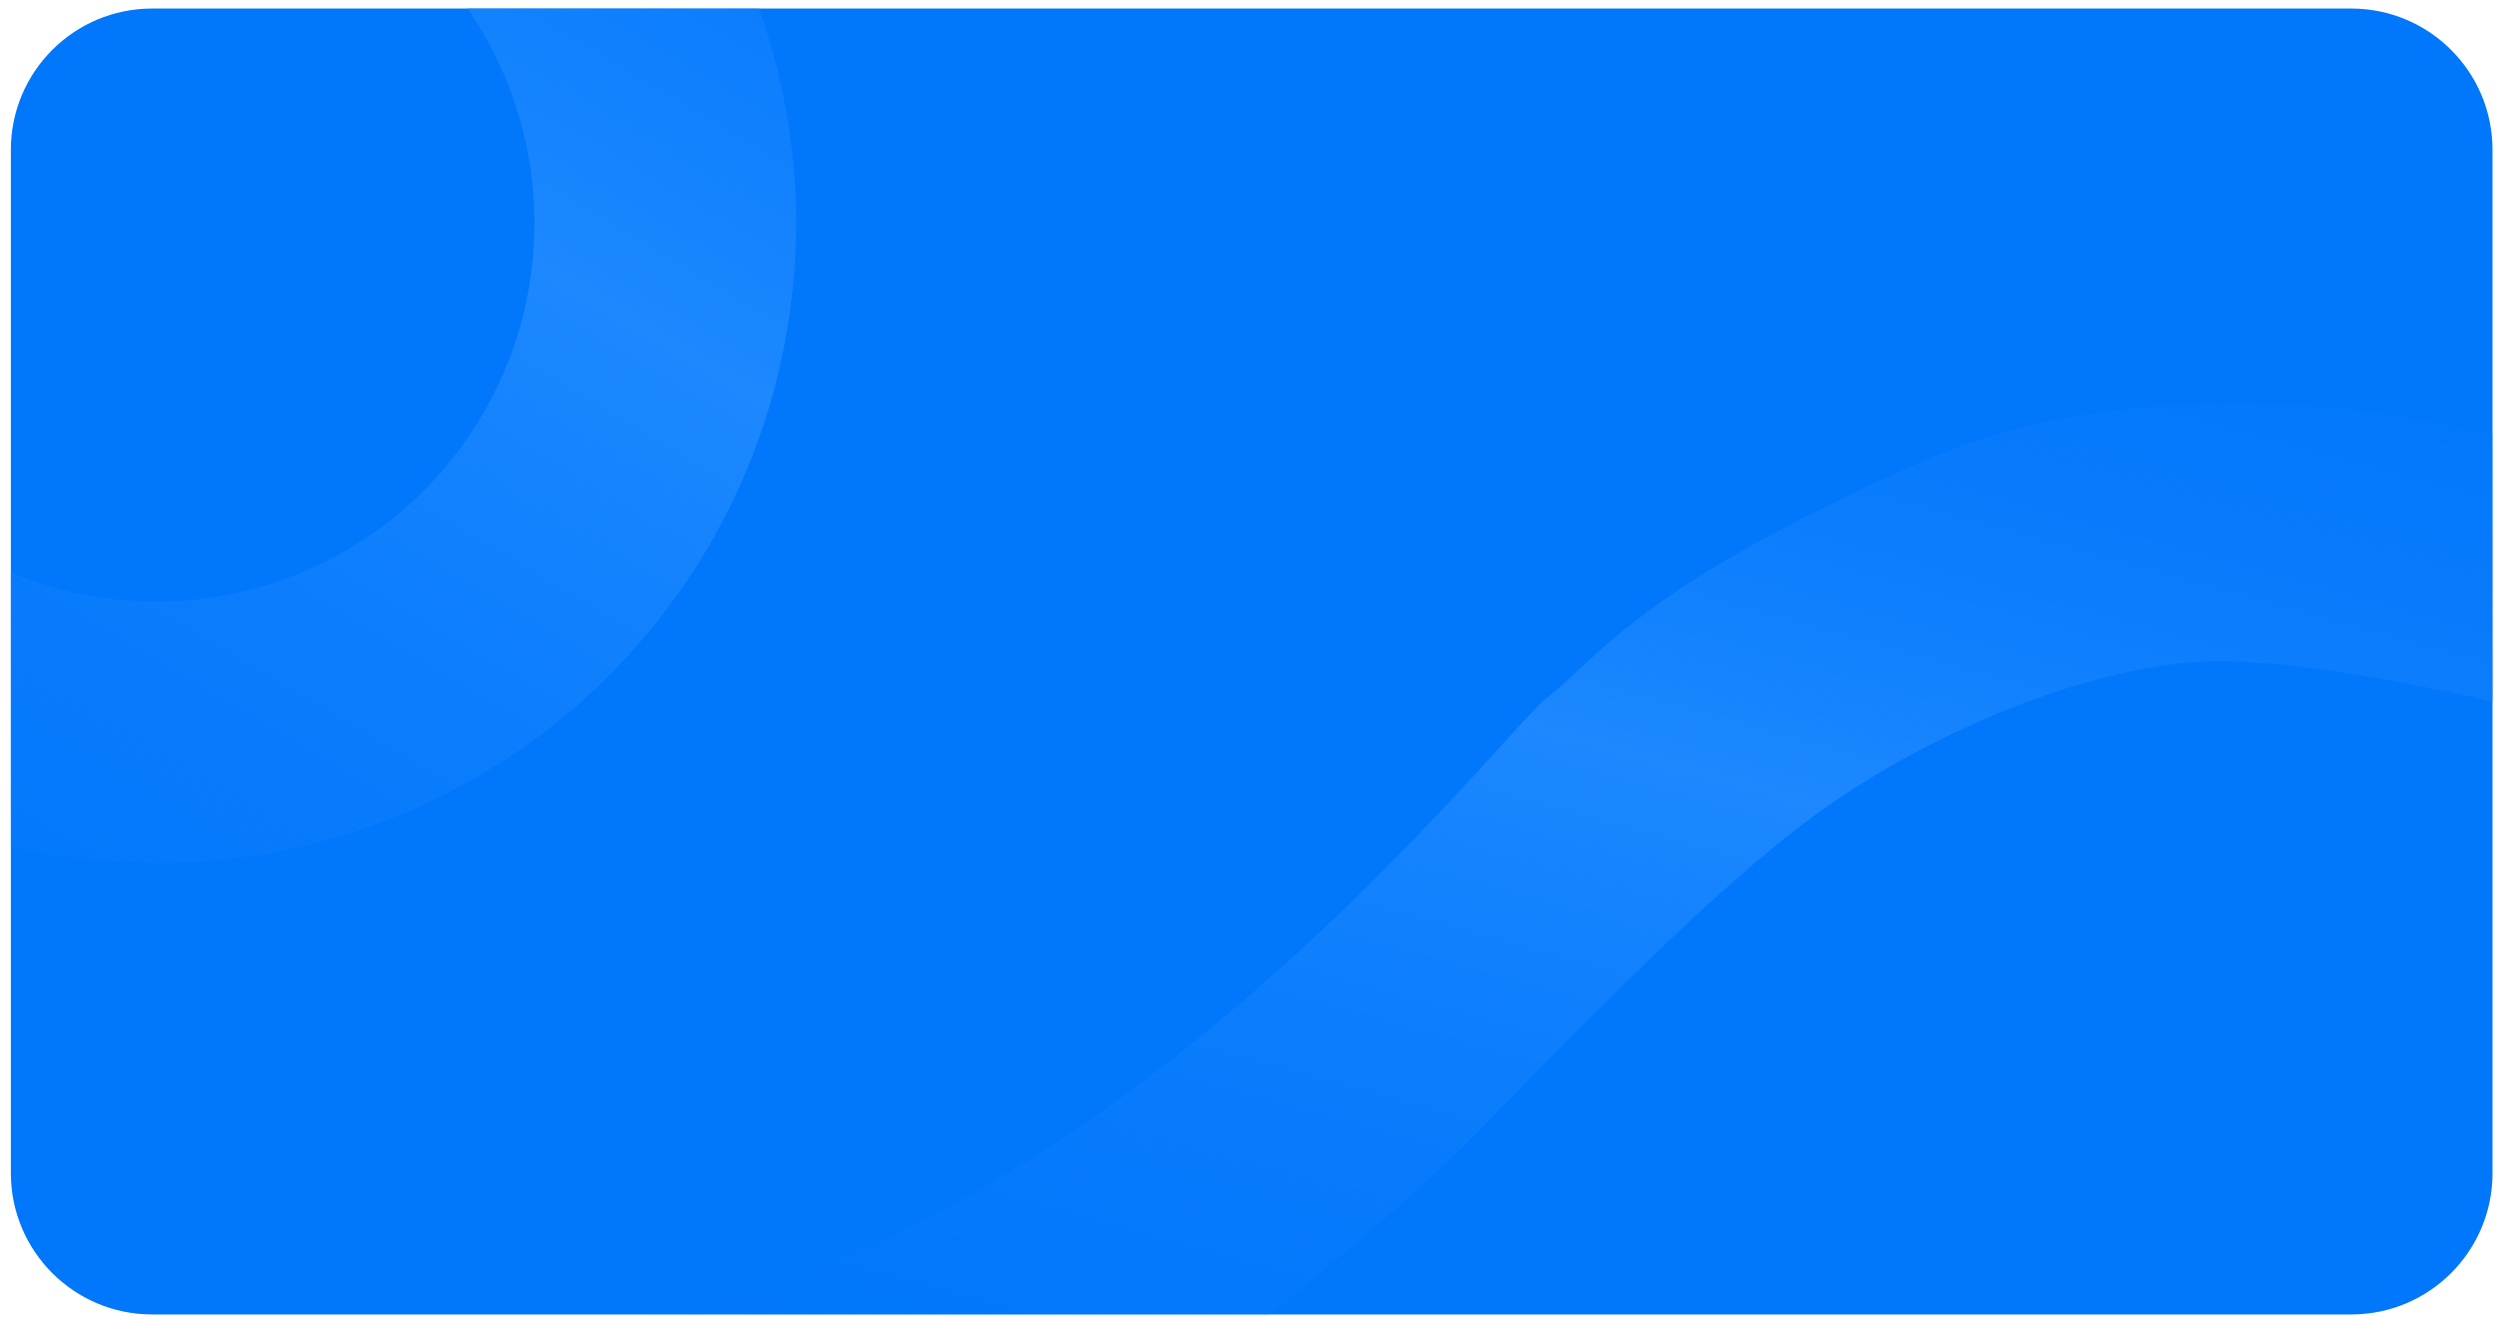
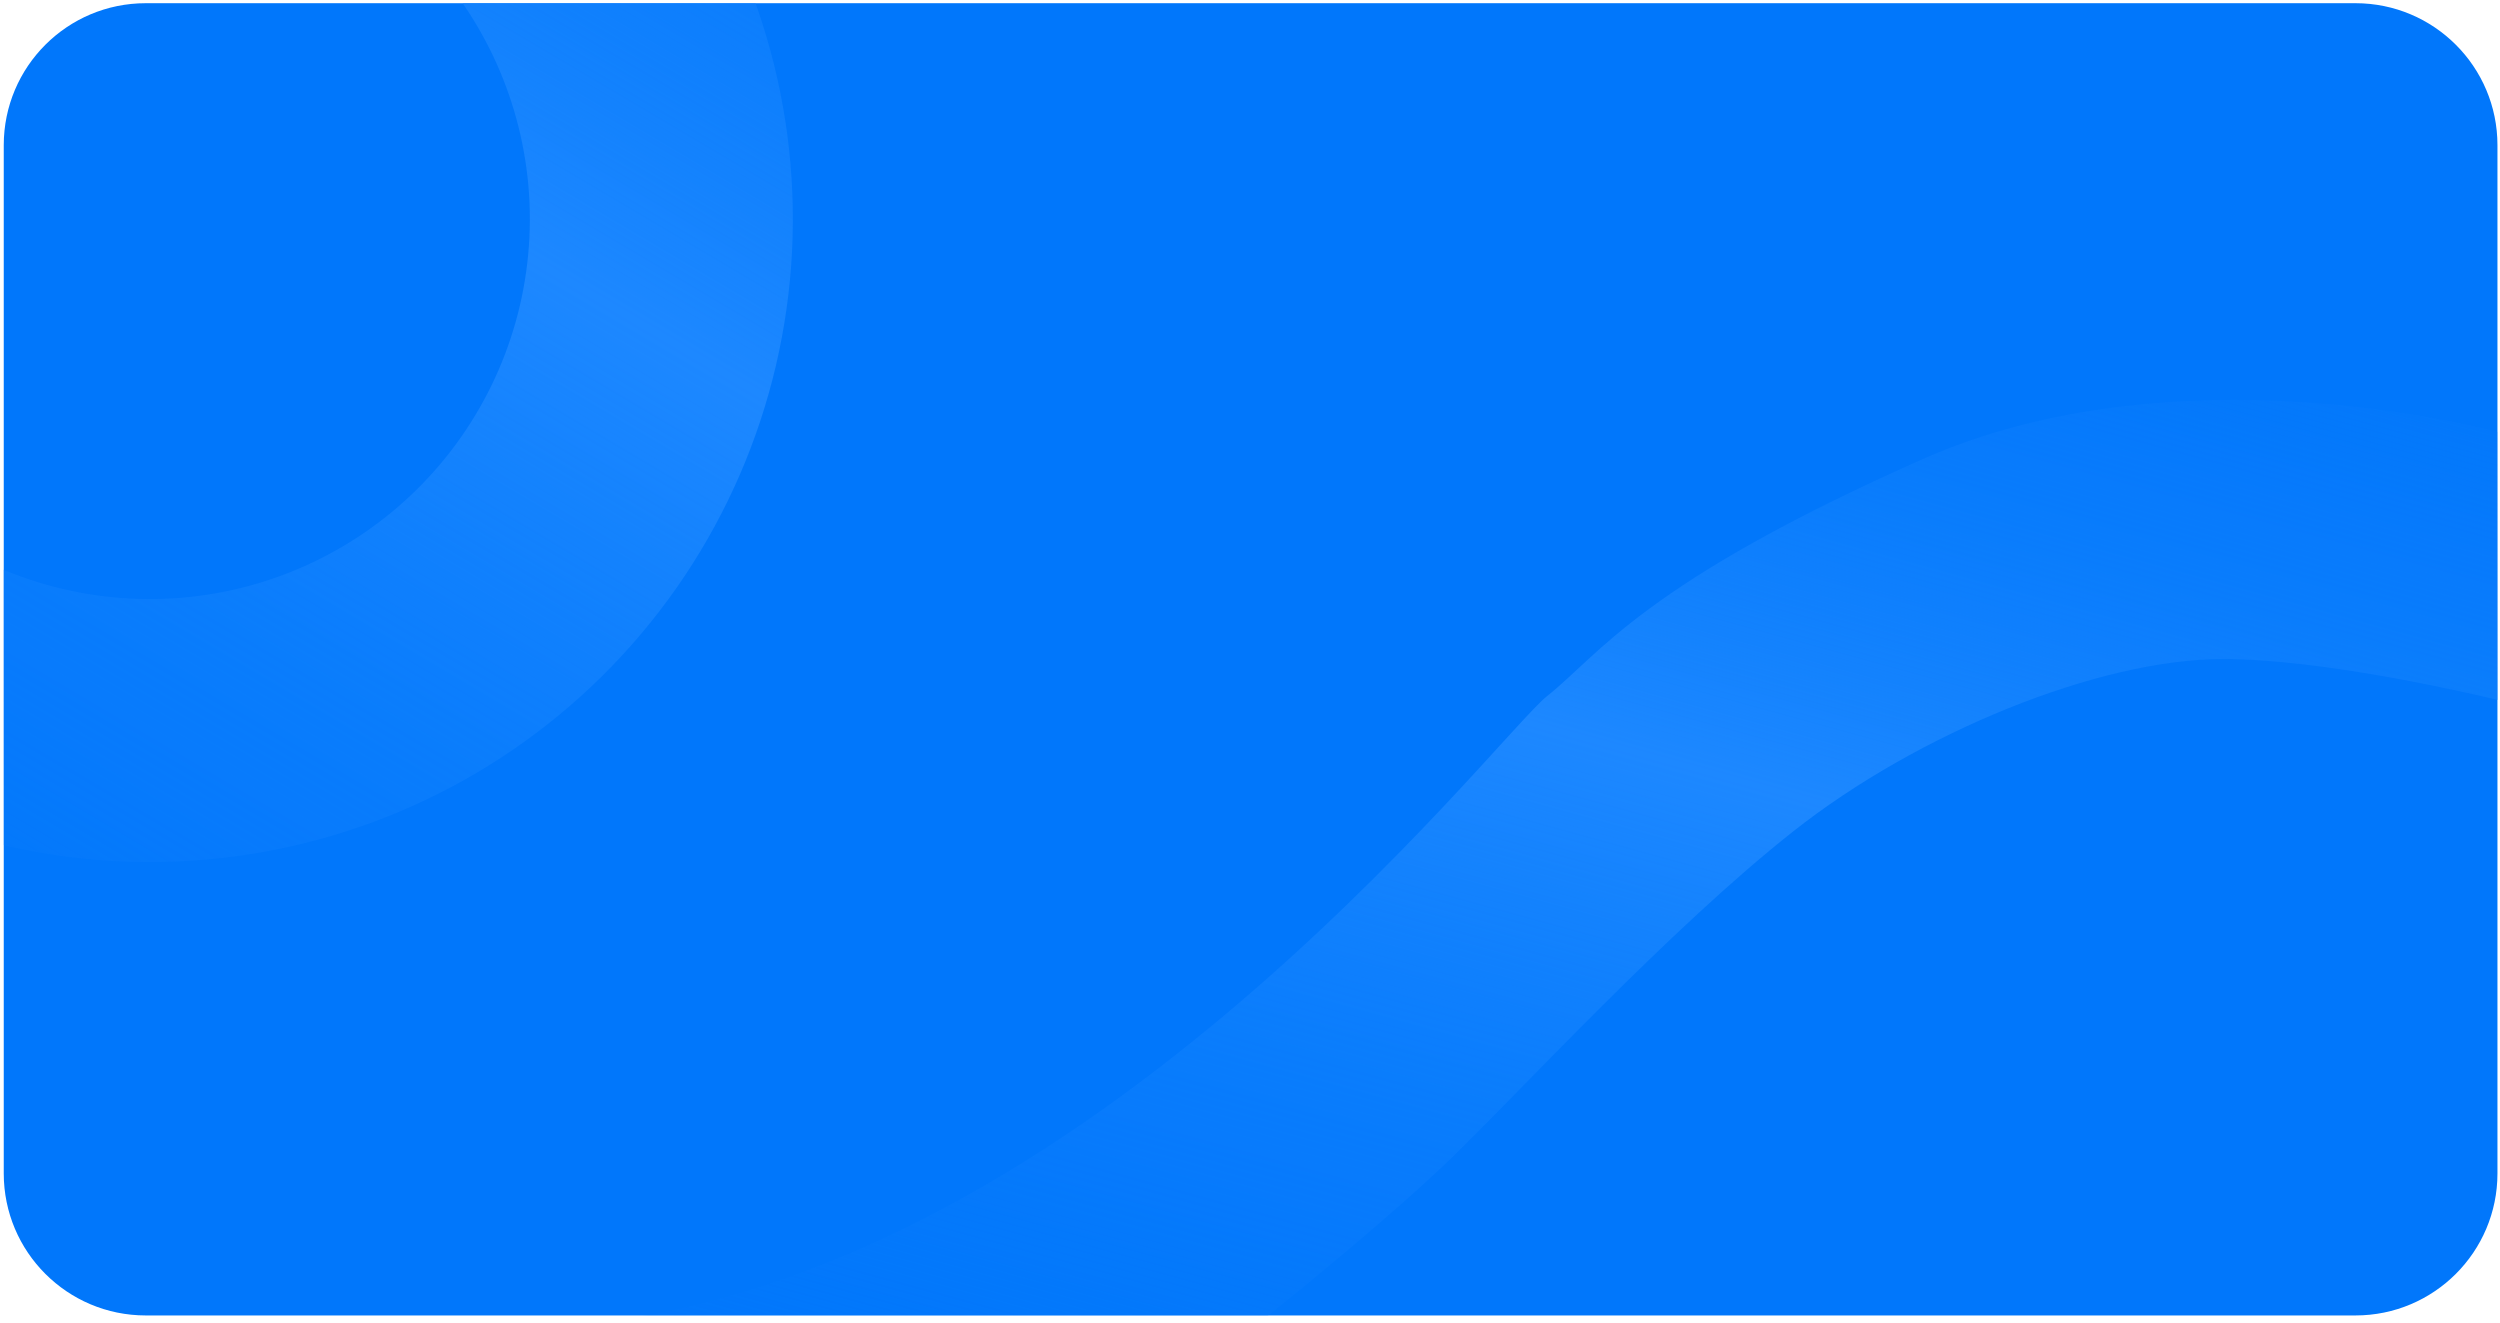
- <svg xmlns="http://www.w3.org/2000/svg" width="207" height="109" viewBox="0 0 207 109" fill="none">
-   <rect x="0.899" y="0.707" width="205.481" height="108.129" rx="11.7" fill="#0177FB" />
-   <mask id="mask0_16_281" style="mask-type:alpha" maskUnits="userSpaceOnUse" x="0" y="0" width="207" height="109">
-     <rect x="0.899" y="0.707" width="205.481" height="108.129" rx="11.7" fill="#0177FB" />
+ <svg xmlns="http://www.w3.org/2000/svg" width="206" height="109" viewBox="0 0 206 109" fill="none">
+   <rect x="0.309" y="0.264" width="205.481" height="108.129" rx="11.7" fill="#0177FB" />
+   <mask id="mask0_16_281" style="mask-type:alpha" maskUnits="userSpaceOnUse" x="0" y="0" width="206" height="109">
+     <rect x="0.309" y="0.265" width="205.481" height="108.129" rx="11.7" fill="#0177FB" />
  </mask>
  <g mask="url(#mask0_16_281)">
-     <path d="M54.476 -14.402C62.446 -4.336 66.49 8.281 65.856 21.105C65.223 33.929 59.954 46.087 51.03 55.318C42.106 64.549 30.134 70.226 17.339 71.293C4.544 72.361 -8.203 68.746 -18.533 61.121L-5.664 43.686C0.441 48.193 7.975 50.329 15.538 49.699C23.1 49.068 30.176 45.712 35.45 40.256C40.724 34.8 43.838 27.615 44.213 20.036C44.587 12.456 42.197 4.999 37.487 -0.951L54.476 -14.402Z" fill="url(#paint0_linear_16_281)" />
-     <path d="M159.142 38.223C177.678 30.033 200.993 34.092 210.333 37.145L209.435 58.879C204.286 57.502 191.94 54.748 183.749 54.748C173.511 54.748 158.603 60.855 148.365 68.938C138.127 77.02 126.093 90.132 120.165 95.88C115.423 100.478 107.412 107.016 104 109.711H46.523C88.912 107.016 123.758 61.214 128.068 57.802C132.379 54.389 135.971 48.461 159.142 38.223Z" fill="url(#paint1_linear_16_281)" />
+     <path d="M53.885 -14.845C61.855 -4.779 65.899 7.839 65.266 20.663C64.632 33.486 59.363 45.644 50.439 54.875C41.516 64.106 29.543 69.783 16.748 70.851C3.953 71.918 -8.794 68.303 -19.124 60.678L-6.255 43.244C-0.15 47.75 7.384 49.887 14.947 49.256C22.509 48.625 29.585 45.27 34.859 39.814C40.134 34.358 43.248 27.172 43.622 19.593C43.997 12.014 41.606 4.556 36.896 -1.393L53.885 -14.845Z" fill="url(#paint0_linear_16_281)" />
+     <path d="M158.551 37.781C177.088 29.59 200.402 33.649 209.742 36.703L208.844 58.437C203.695 57.06 191.349 54.305 183.159 54.305C172.92 54.305 158.012 60.412 147.774 68.495C137.536 76.578 125.502 89.69 119.574 95.438C114.833 100.036 106.822 106.574 103.409 109.268H45.932C88.321 106.574 123.167 60.772 127.478 57.359C131.788 53.946 135.381 48.019 158.551 37.781Z" fill="url(#paint1_linear_16_281)" />
  </g>
  <defs>
-     <linearGradient id="paint0_linear_16_281" x1="67.385" y1="-51.46" x2="-18.505" y2="93.679" gradientUnits="userSpaceOnUse">
+     <linearGradient id="paint0_linear_16_281" x1="66.794" y1="-51.903" x2="-19.096" y2="93.236" gradientUnits="userSpaceOnUse">
      <stop stop-color="#0177FB" stop-opacity="0" />
      <stop offset="0.443" stop-color="#1D88FF" />
      <stop offset="1" stop-color="#0177FB" stop-opacity="0" />
    </linearGradient>
-     <linearGradient id="paint1_linear_16_281" x1="212.596" y1="21.182" x2="176.439" y2="152.333" gradientUnits="userSpaceOnUse">
+     <linearGradient id="paint1_linear_16_281" x1="212.005" y1="20.739" x2="175.849" y2="151.89" gradientUnits="userSpaceOnUse">
      <stop stop-color="#0177FB" stop-opacity="0" />
      <stop offset="0.443" stop-color="#1D88FF" />
      <stop offset="1" stop-color="#0177FB" stop-opacity="0" />
    </linearGradient>
  </defs>
</svg>
